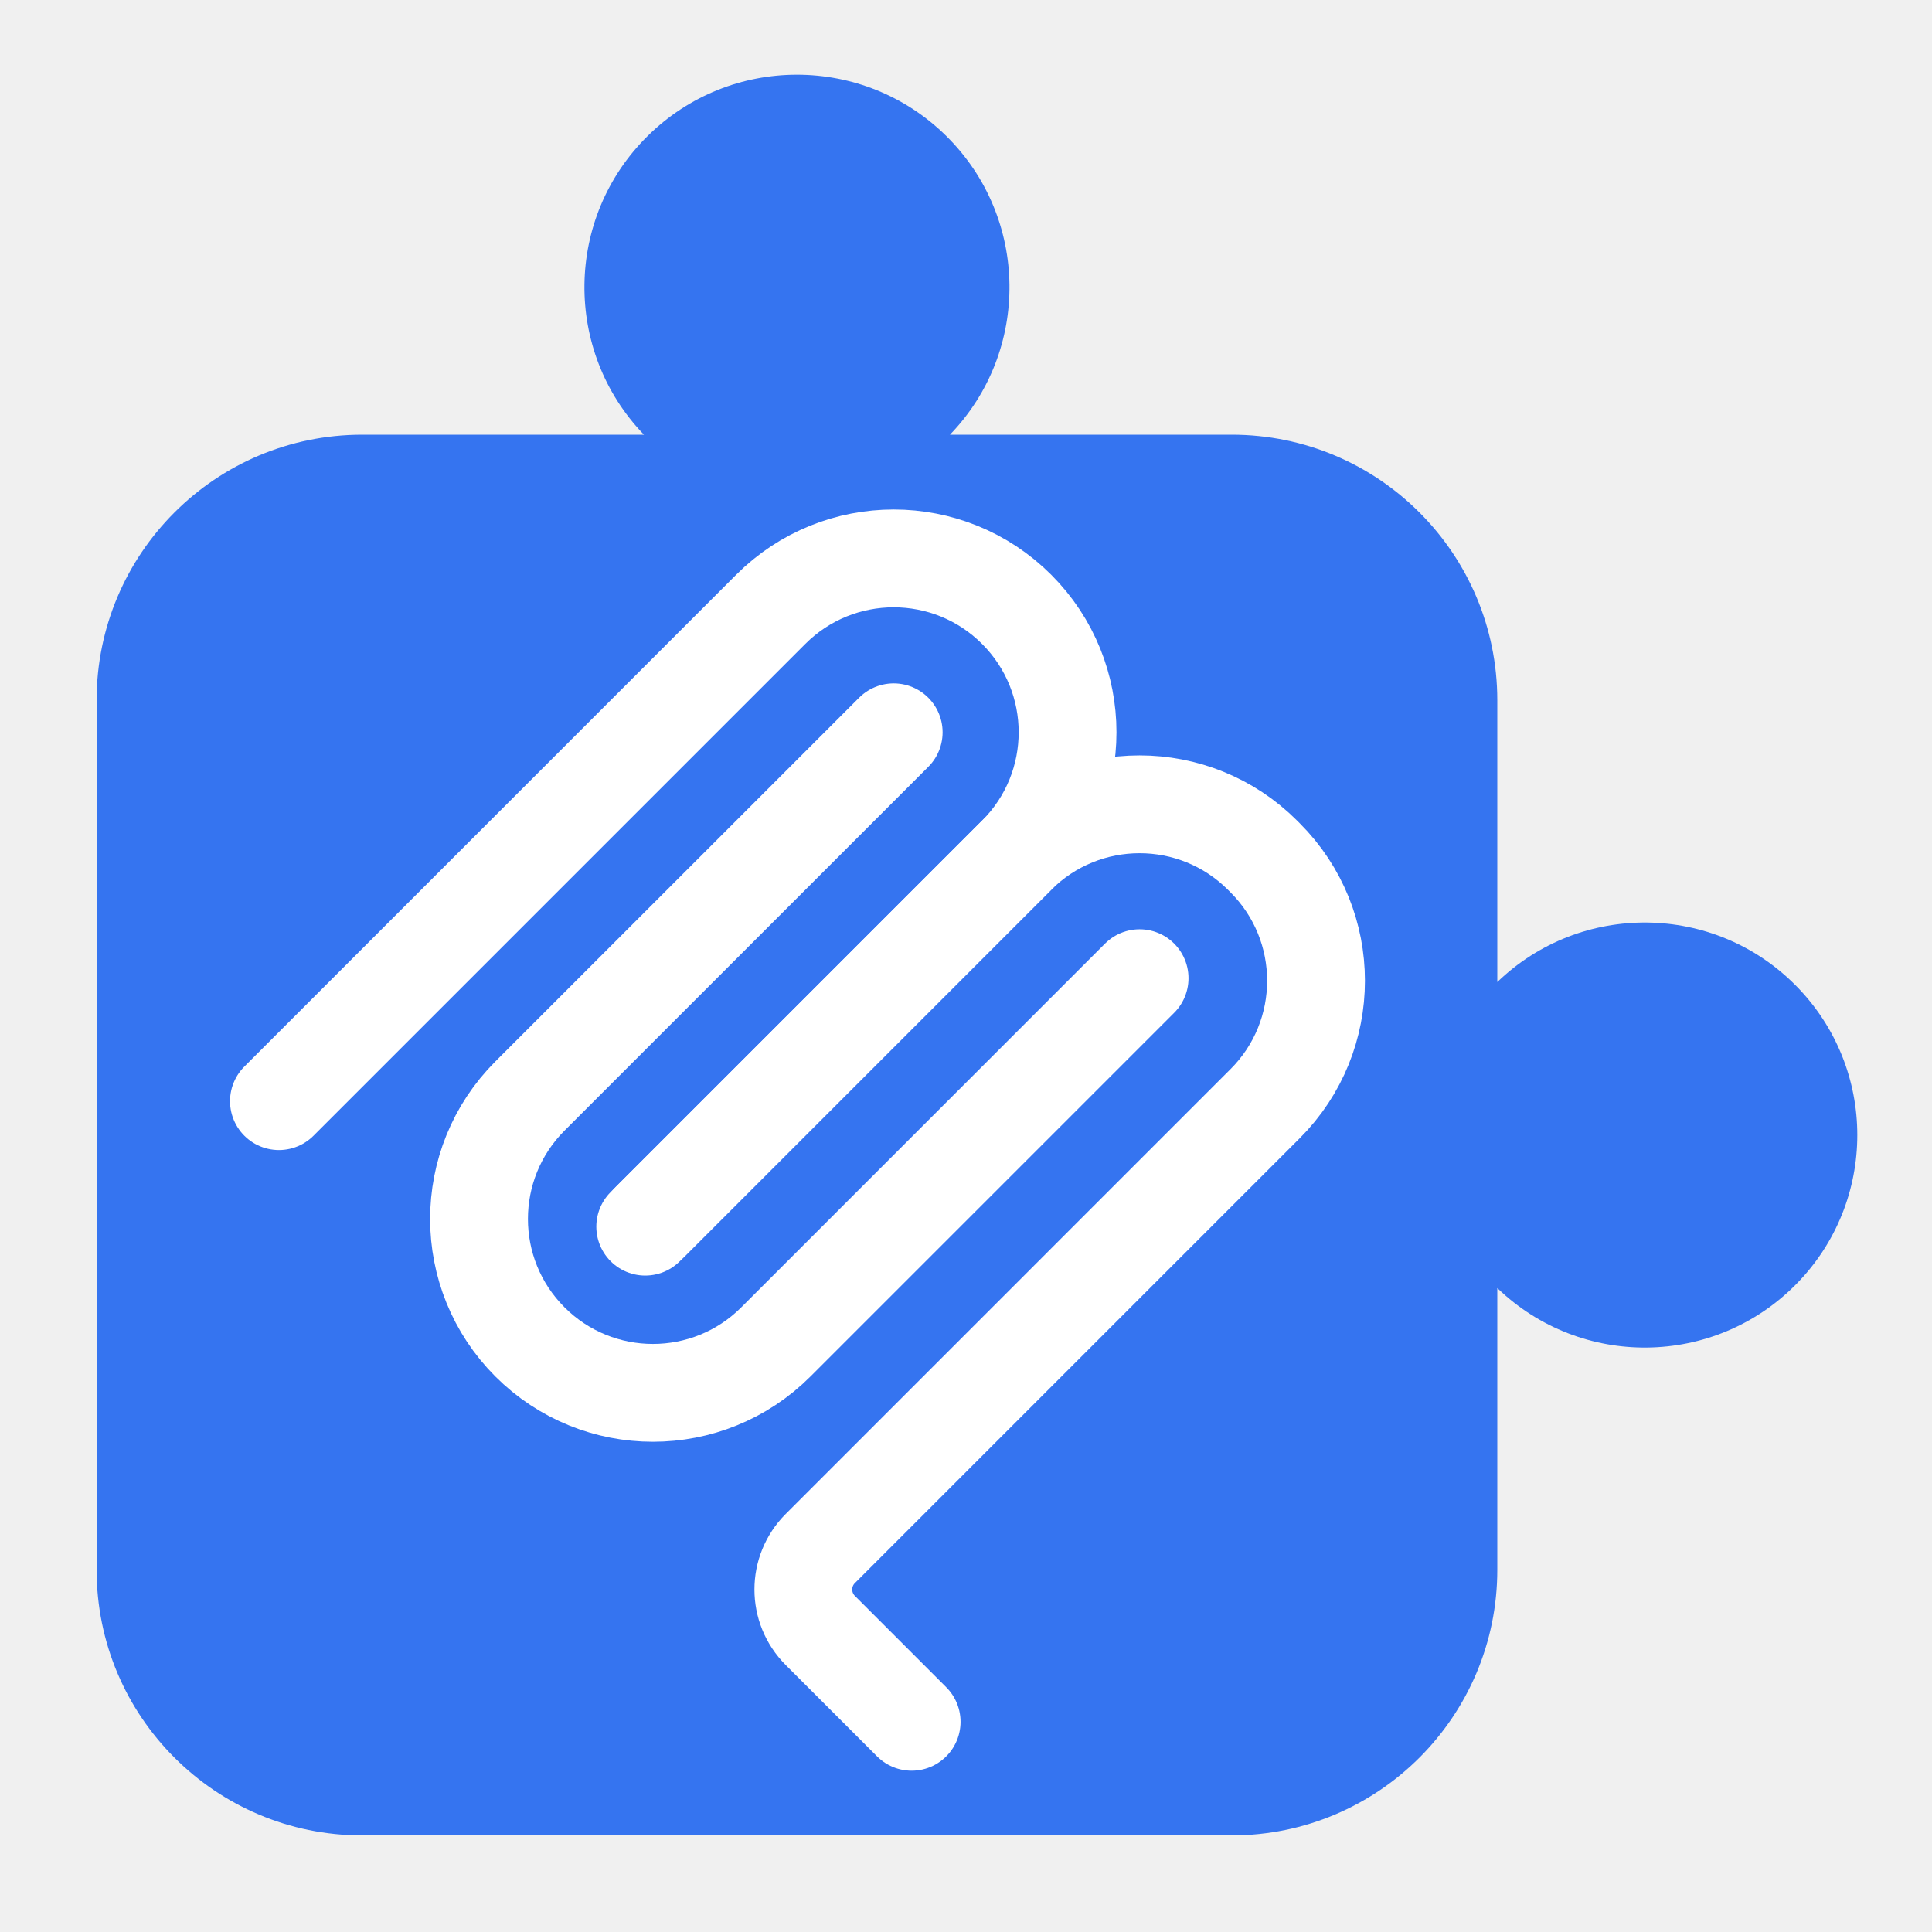
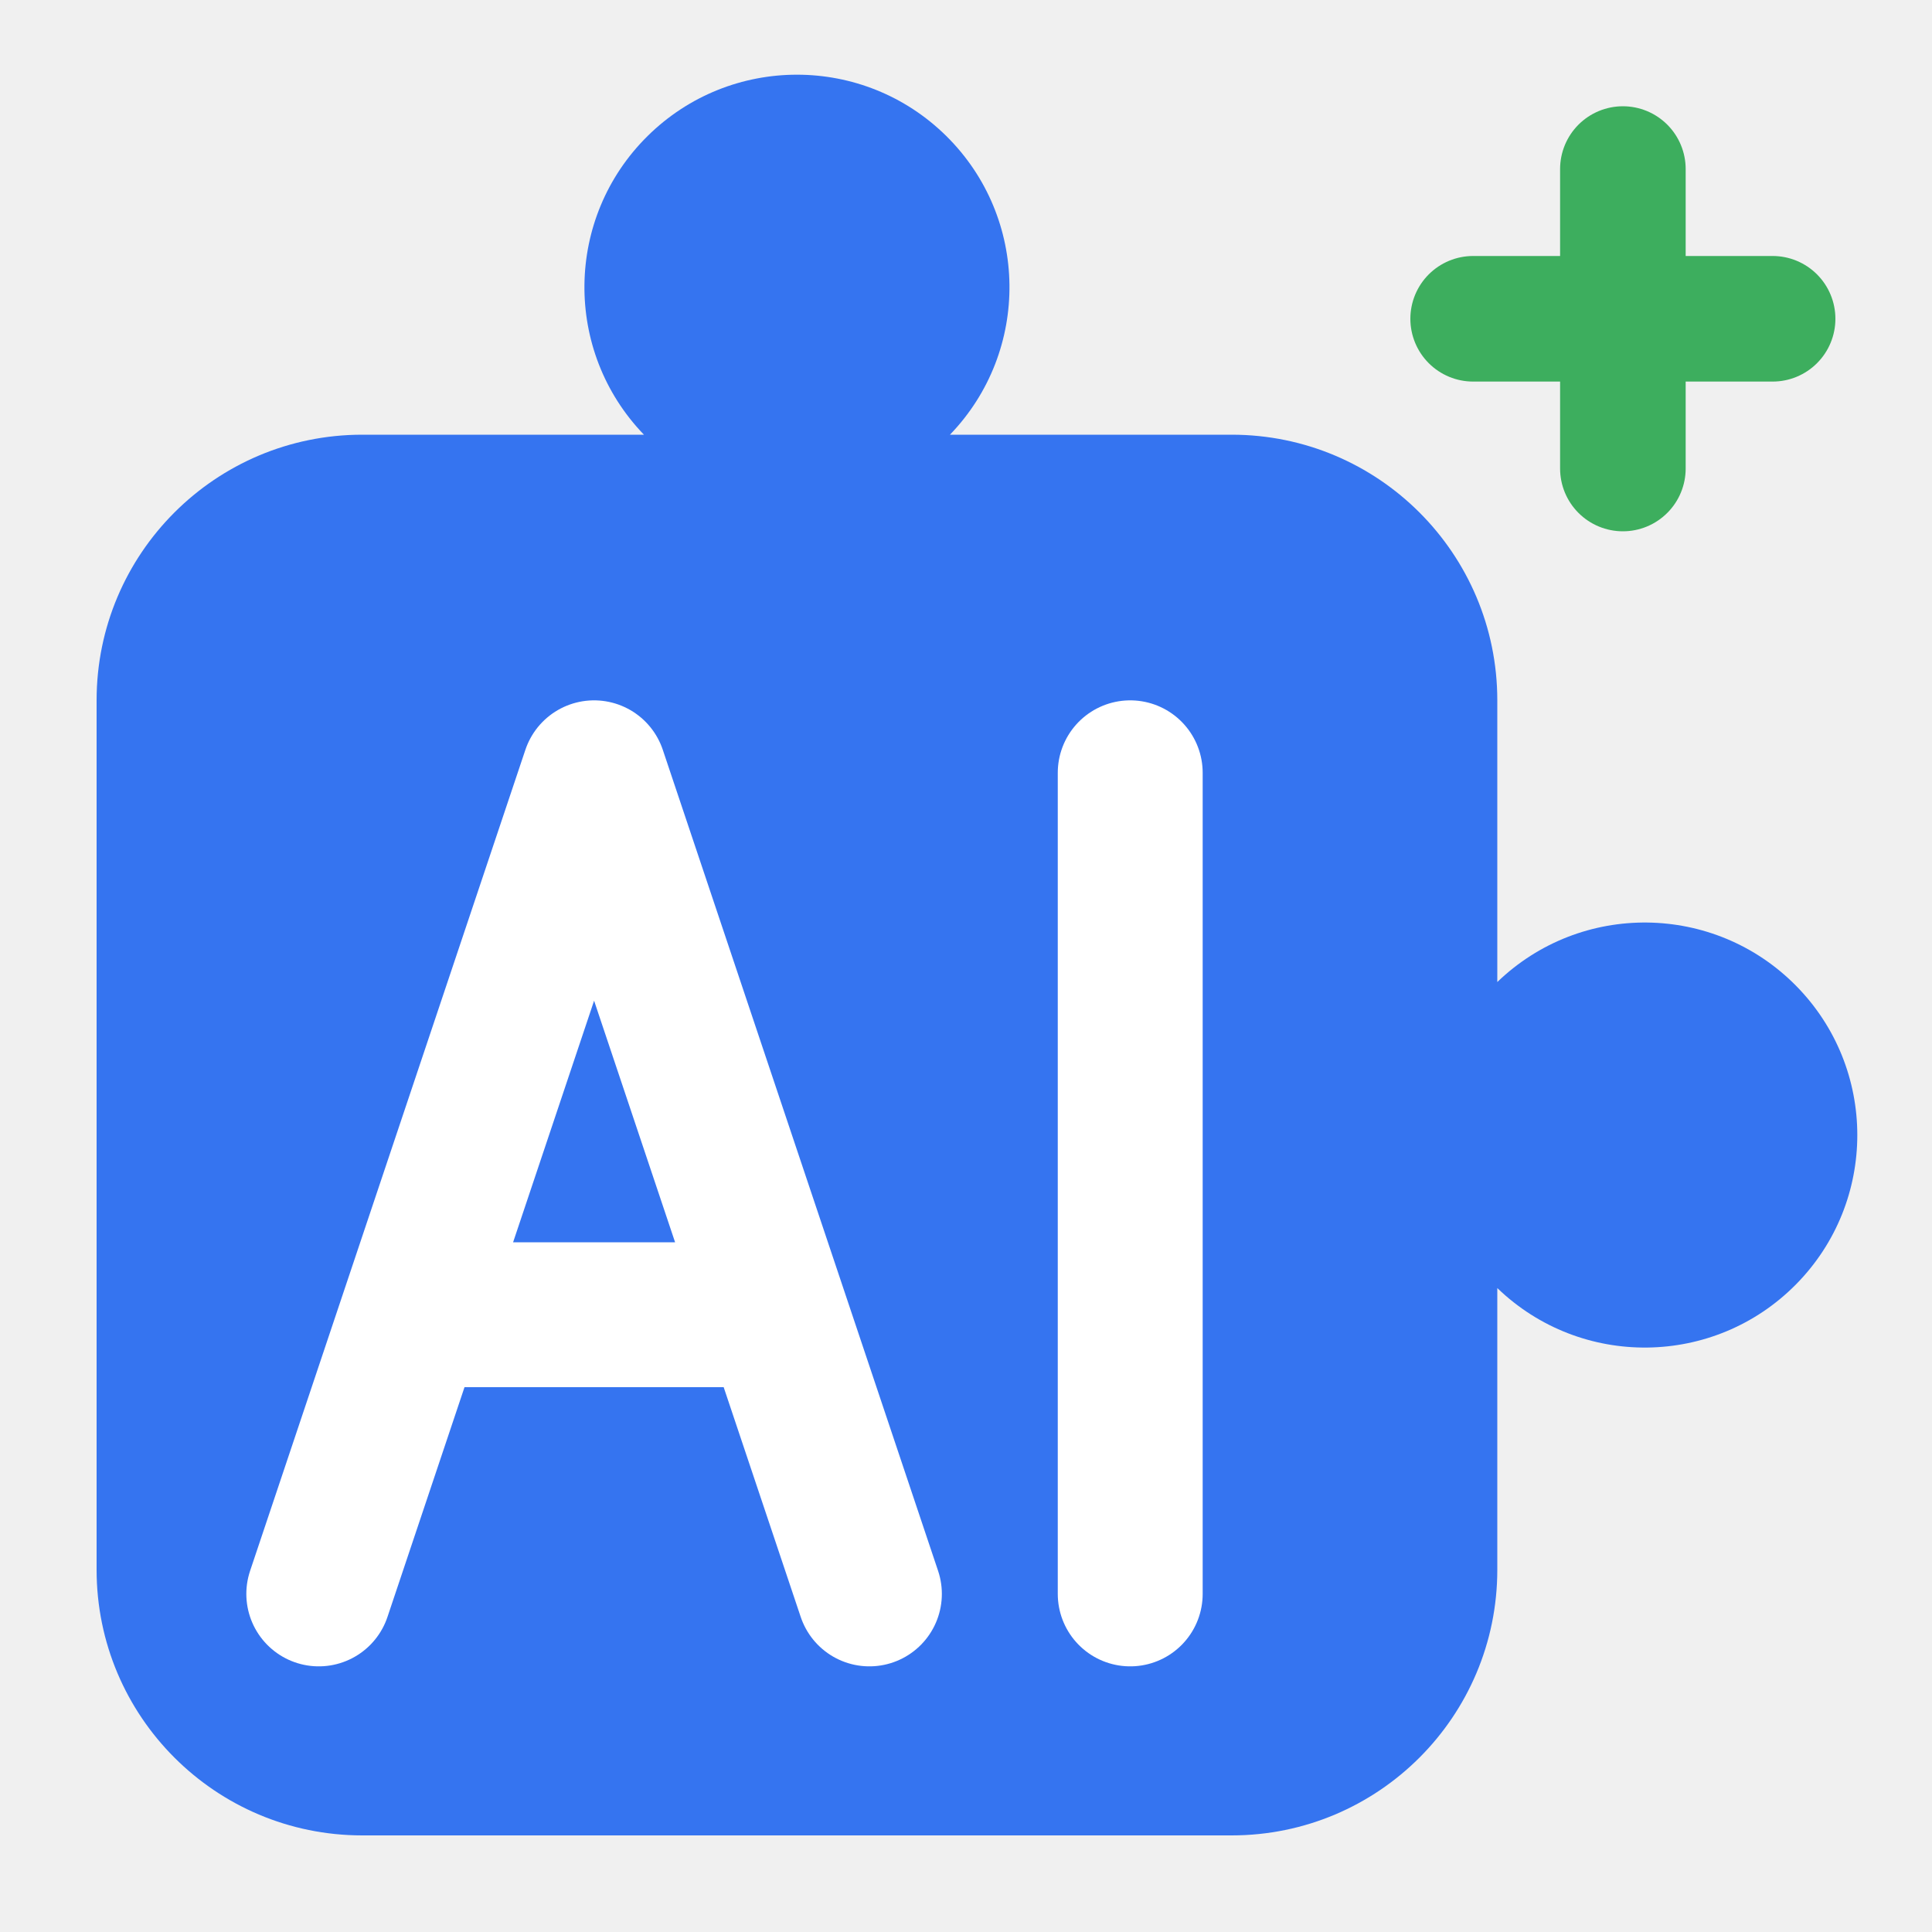
<svg xmlns="http://www.w3.org/2000/svg" width="40" height="40" viewBox="0 0 40 40">
  <path fill="#3574F0" d="M7.5 9H13.332A4.4 4.4 0 1 1 19.668 9H25.5A5.5 5.5 0 0 1 31 14.5V20.332A4.4 4.4 0 1 1 31 26.668V32.5A5.5 5.5 0 0 1 25.5 38H7.5A5.5 5.5 0 0 1 2 32.5V14.5A5.5 5.5 0 0 1 7.5 9Z" />
-   <g transform="translate(16.5 23.6) scale(0.15) translate(-96.5 -103.2)" fill="none" stroke="#FFFFFF" stroke-width="13.5" stroke-linecap="round" stroke-linejoin="round">
-     <path d="M25 97.853L92.882 29.971C102.255 20.598 117.451 20.598 126.823 29.971V29.971C136.196 39.343 136.196 54.539 126.823 63.912L75.558 115.177" />
-     <path d="M76.265 114.47L126.823 63.912C136.196 54.539 151.392 54.539 160.765 63.912L161.118 64.265C170.491 73.638 170.491 88.834 161.118 98.206L99.725 159.6C96.601 162.724 96.601 167.789 99.725 170.913L112.331 183.52" />
-     <path d="M109.853 46.941L59.648 97.146C50.276 106.518 50.276 121.714 59.648 131.087V131.087C69.021 140.459 84.217 140.459 93.589 131.087L143.794 80.882" />
-   </g>
+   <path fill="none" stroke="#FFFFFF" stroke-width="3" stroke-linecap="round" stroke-linejoin="round" d="M6.6 33L12.3 16L18 33M8.84 27.22H15.76M23.4 16V33" />
+   <path fill="none" stroke="#3DAE5E" stroke-width="2.6" stroke-linecap="round" d="M33.6 3.5V9.7M30.5 6.6H36.7" />
</svg>
